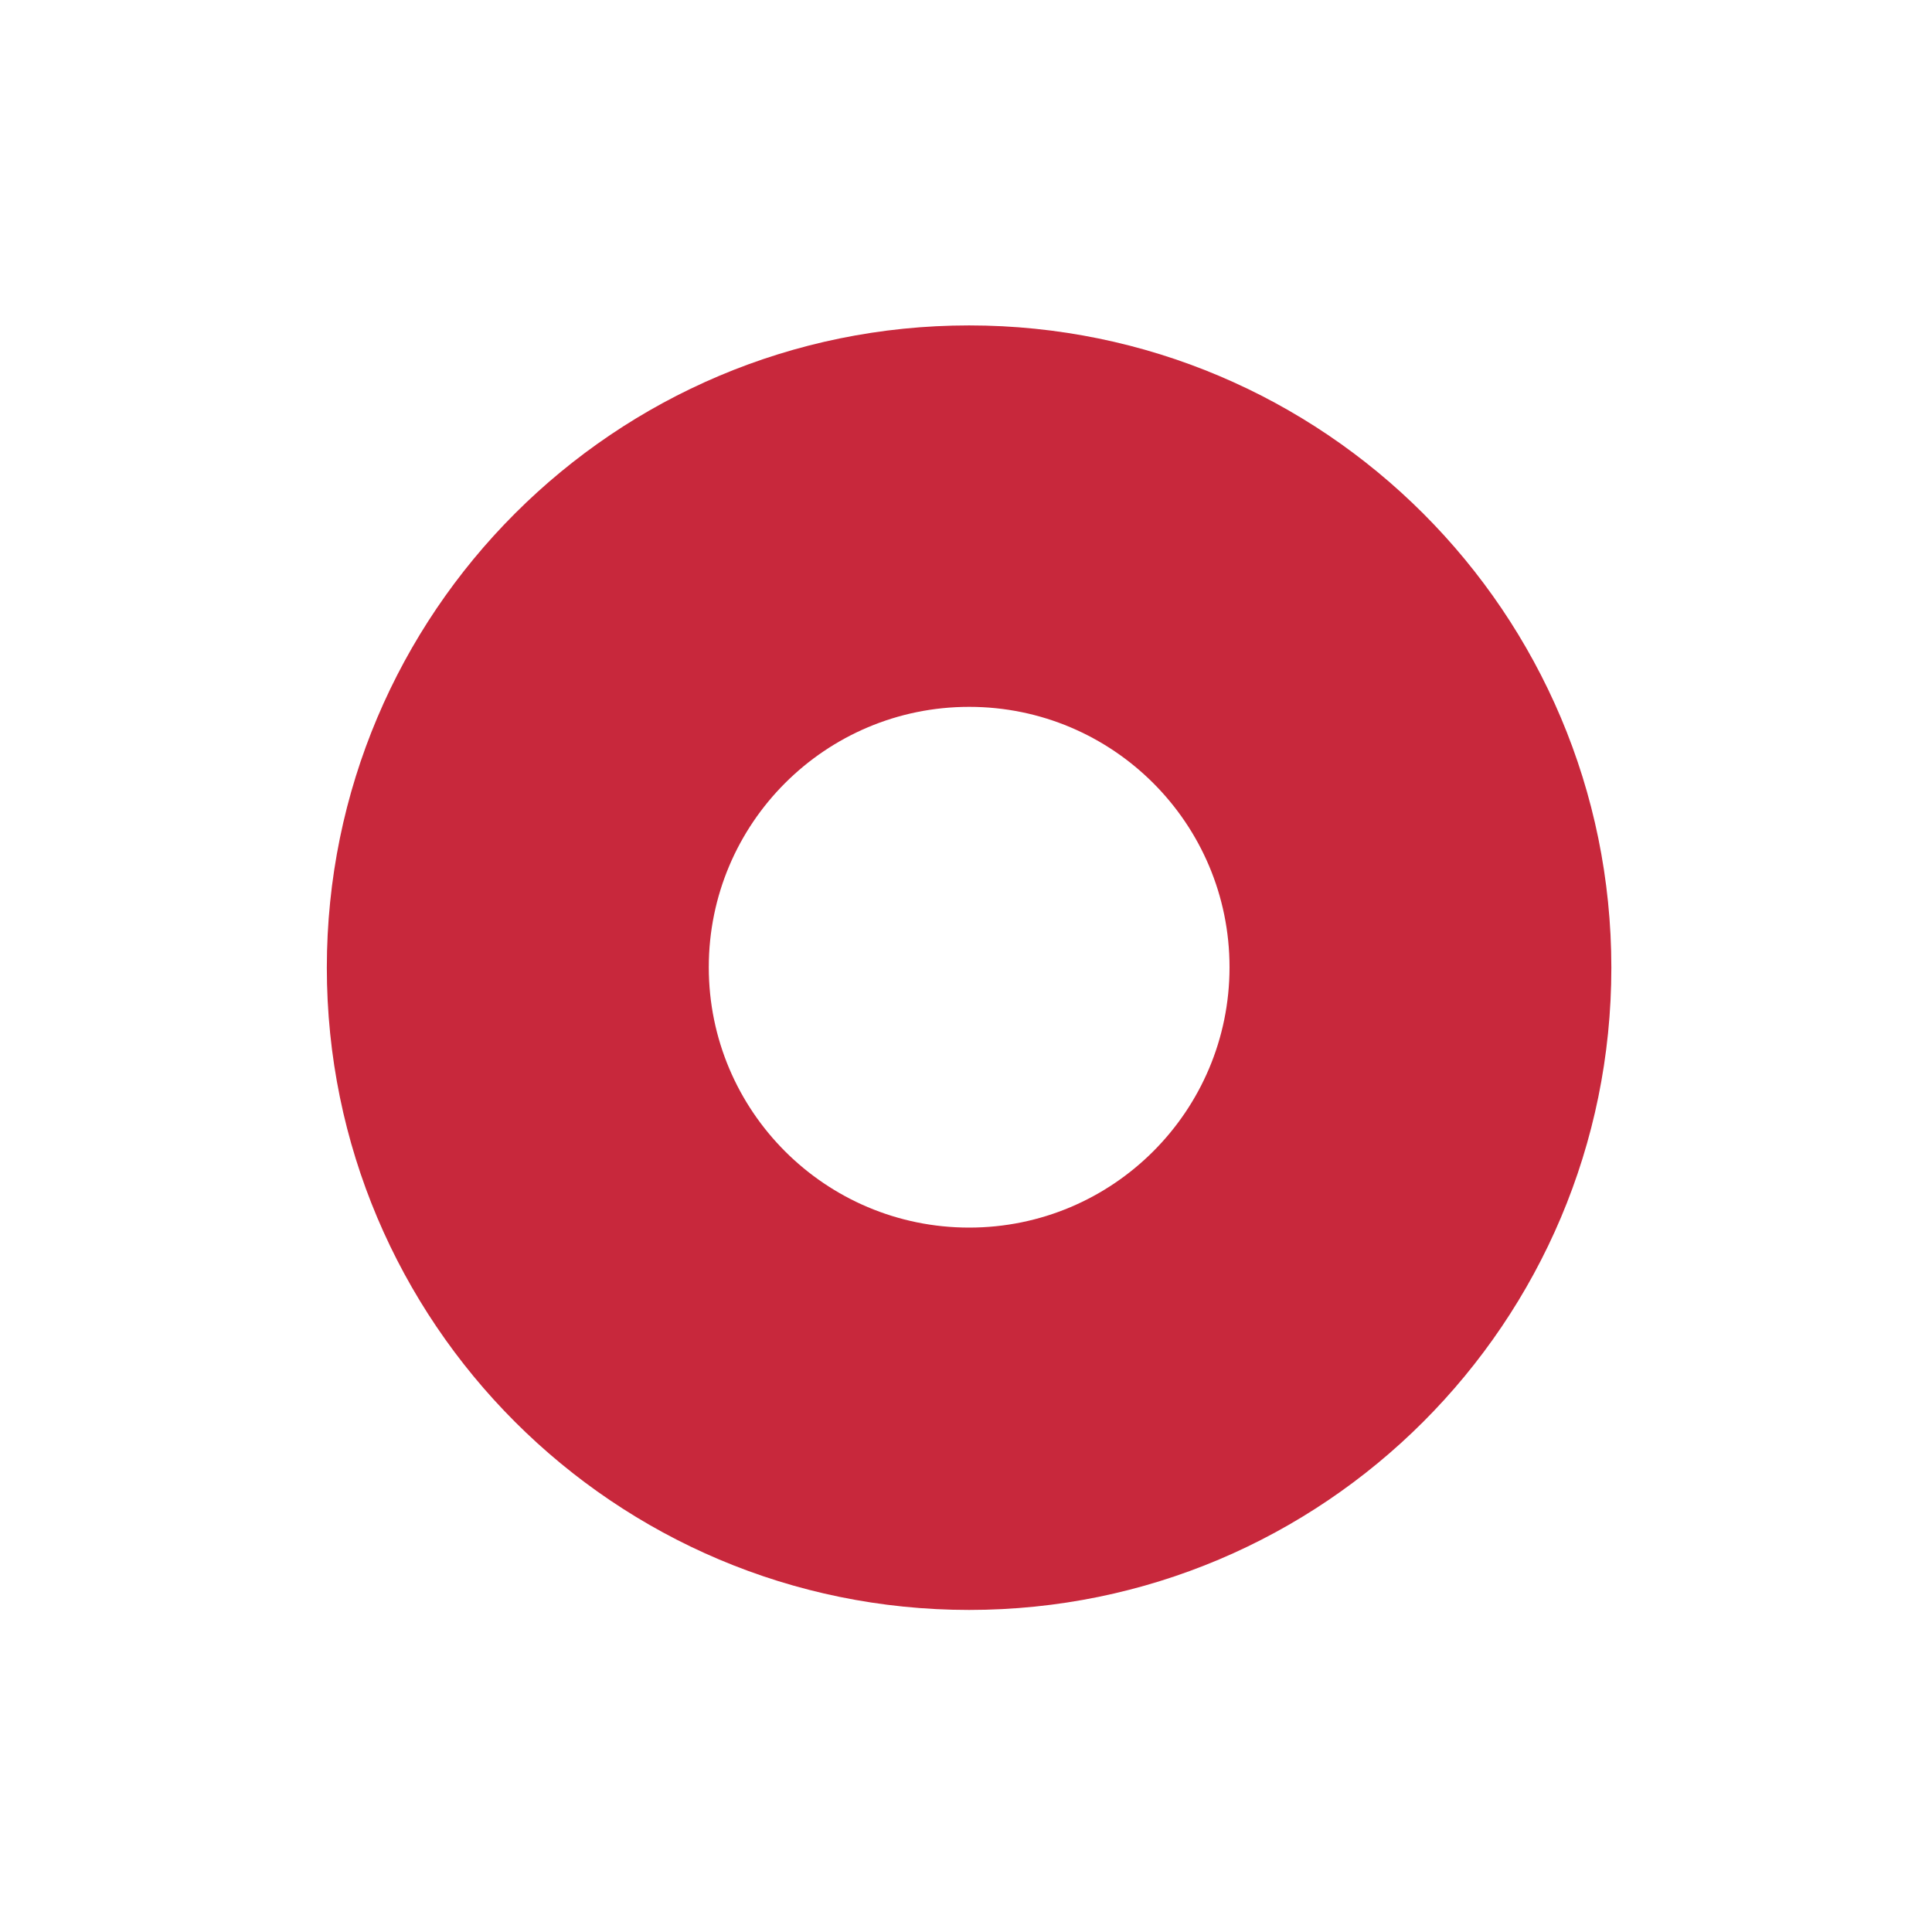
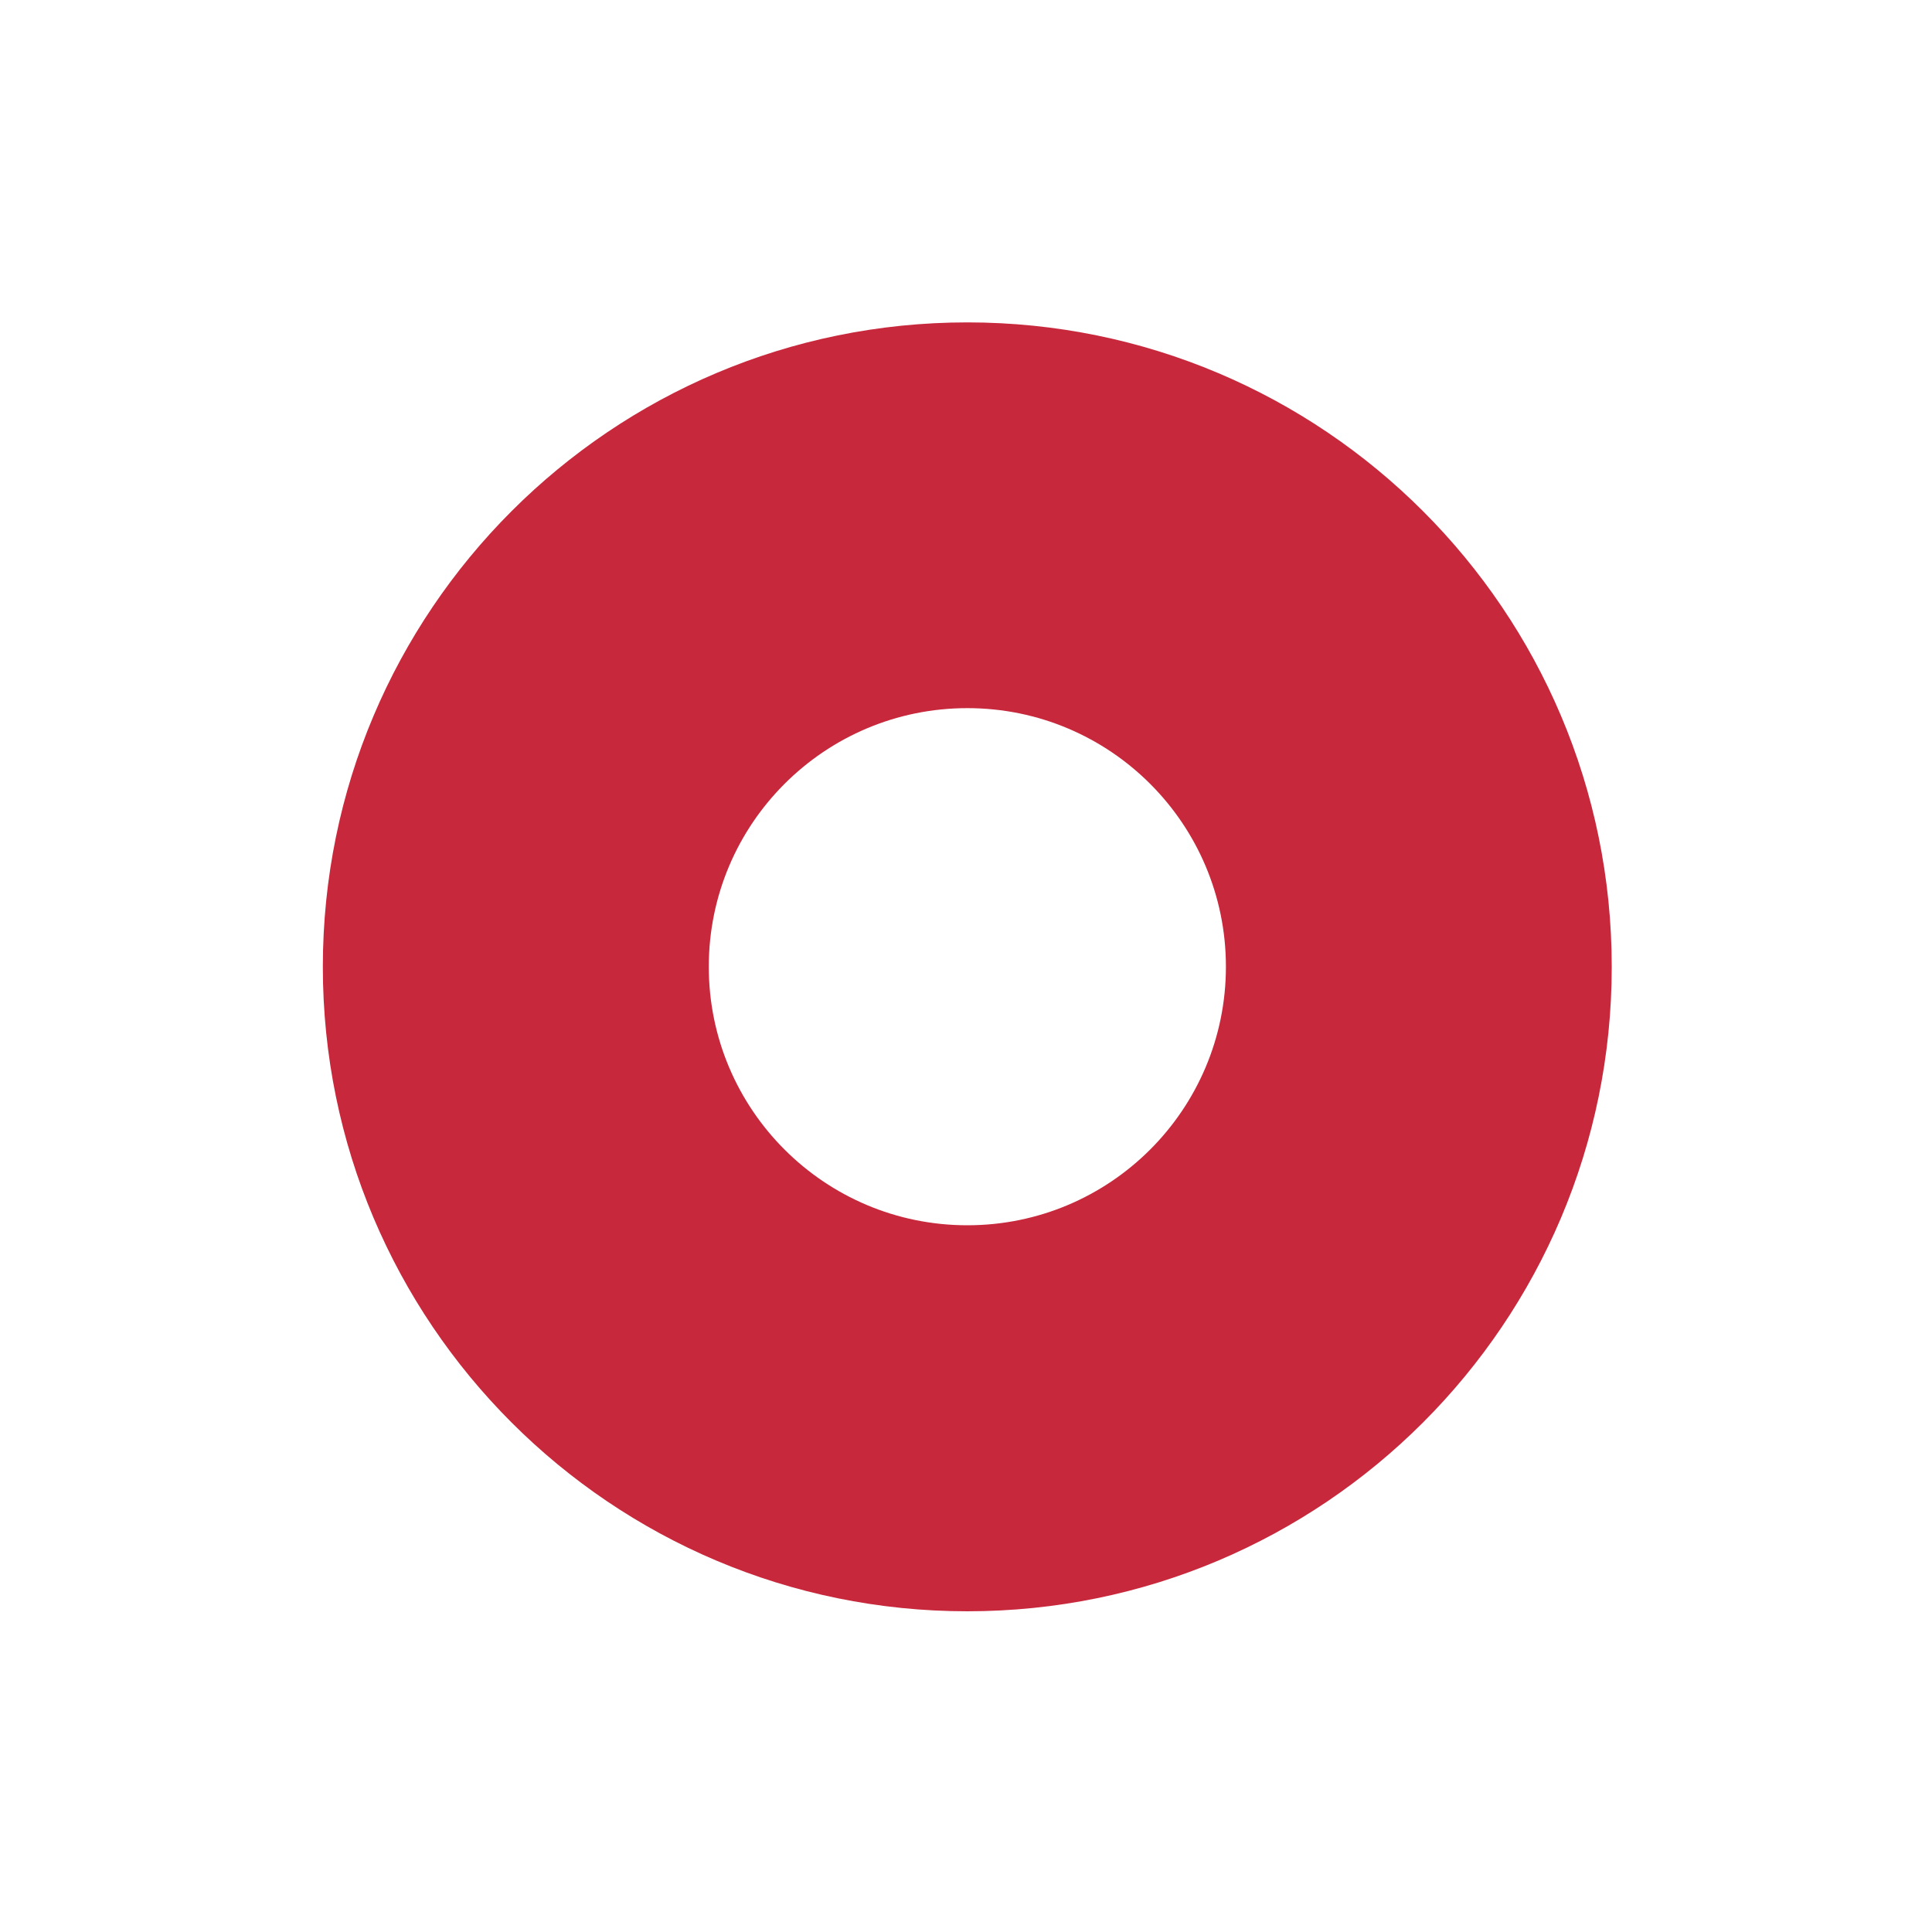
<svg xmlns="http://www.w3.org/2000/svg" width="300" height="300" viewBox="0 0 300 300">
-   <path id="Red_shape" data-name="Red shape" d="M50.75 150.26A99.73 99.73 0 1 0 250.21 150.26A99.73 99.73 0 1 0 50.75 150.26ZM110.06 150.19A40.43 40.43 0 1 0 190.92 150.19A40.43 40.43 0 1 0 110.06 150.19Z" fill="#c8283c" fill-rule="evenodd" />
+   <path id="Red_shape" data-name="Red shape" d="M50.13 150.13A100.07 100.07 0 1 0 250.27 150.13A100.07 100.07 0 1 0 50.13 150.13ZM110.06 150.11A40.15 40.15 0 1 0 190.36 150.11A40.15 40.15 0 1 0 110.06 150.11Z" fill="#c8283c" fill-rule="evenodd" />
</svg>
